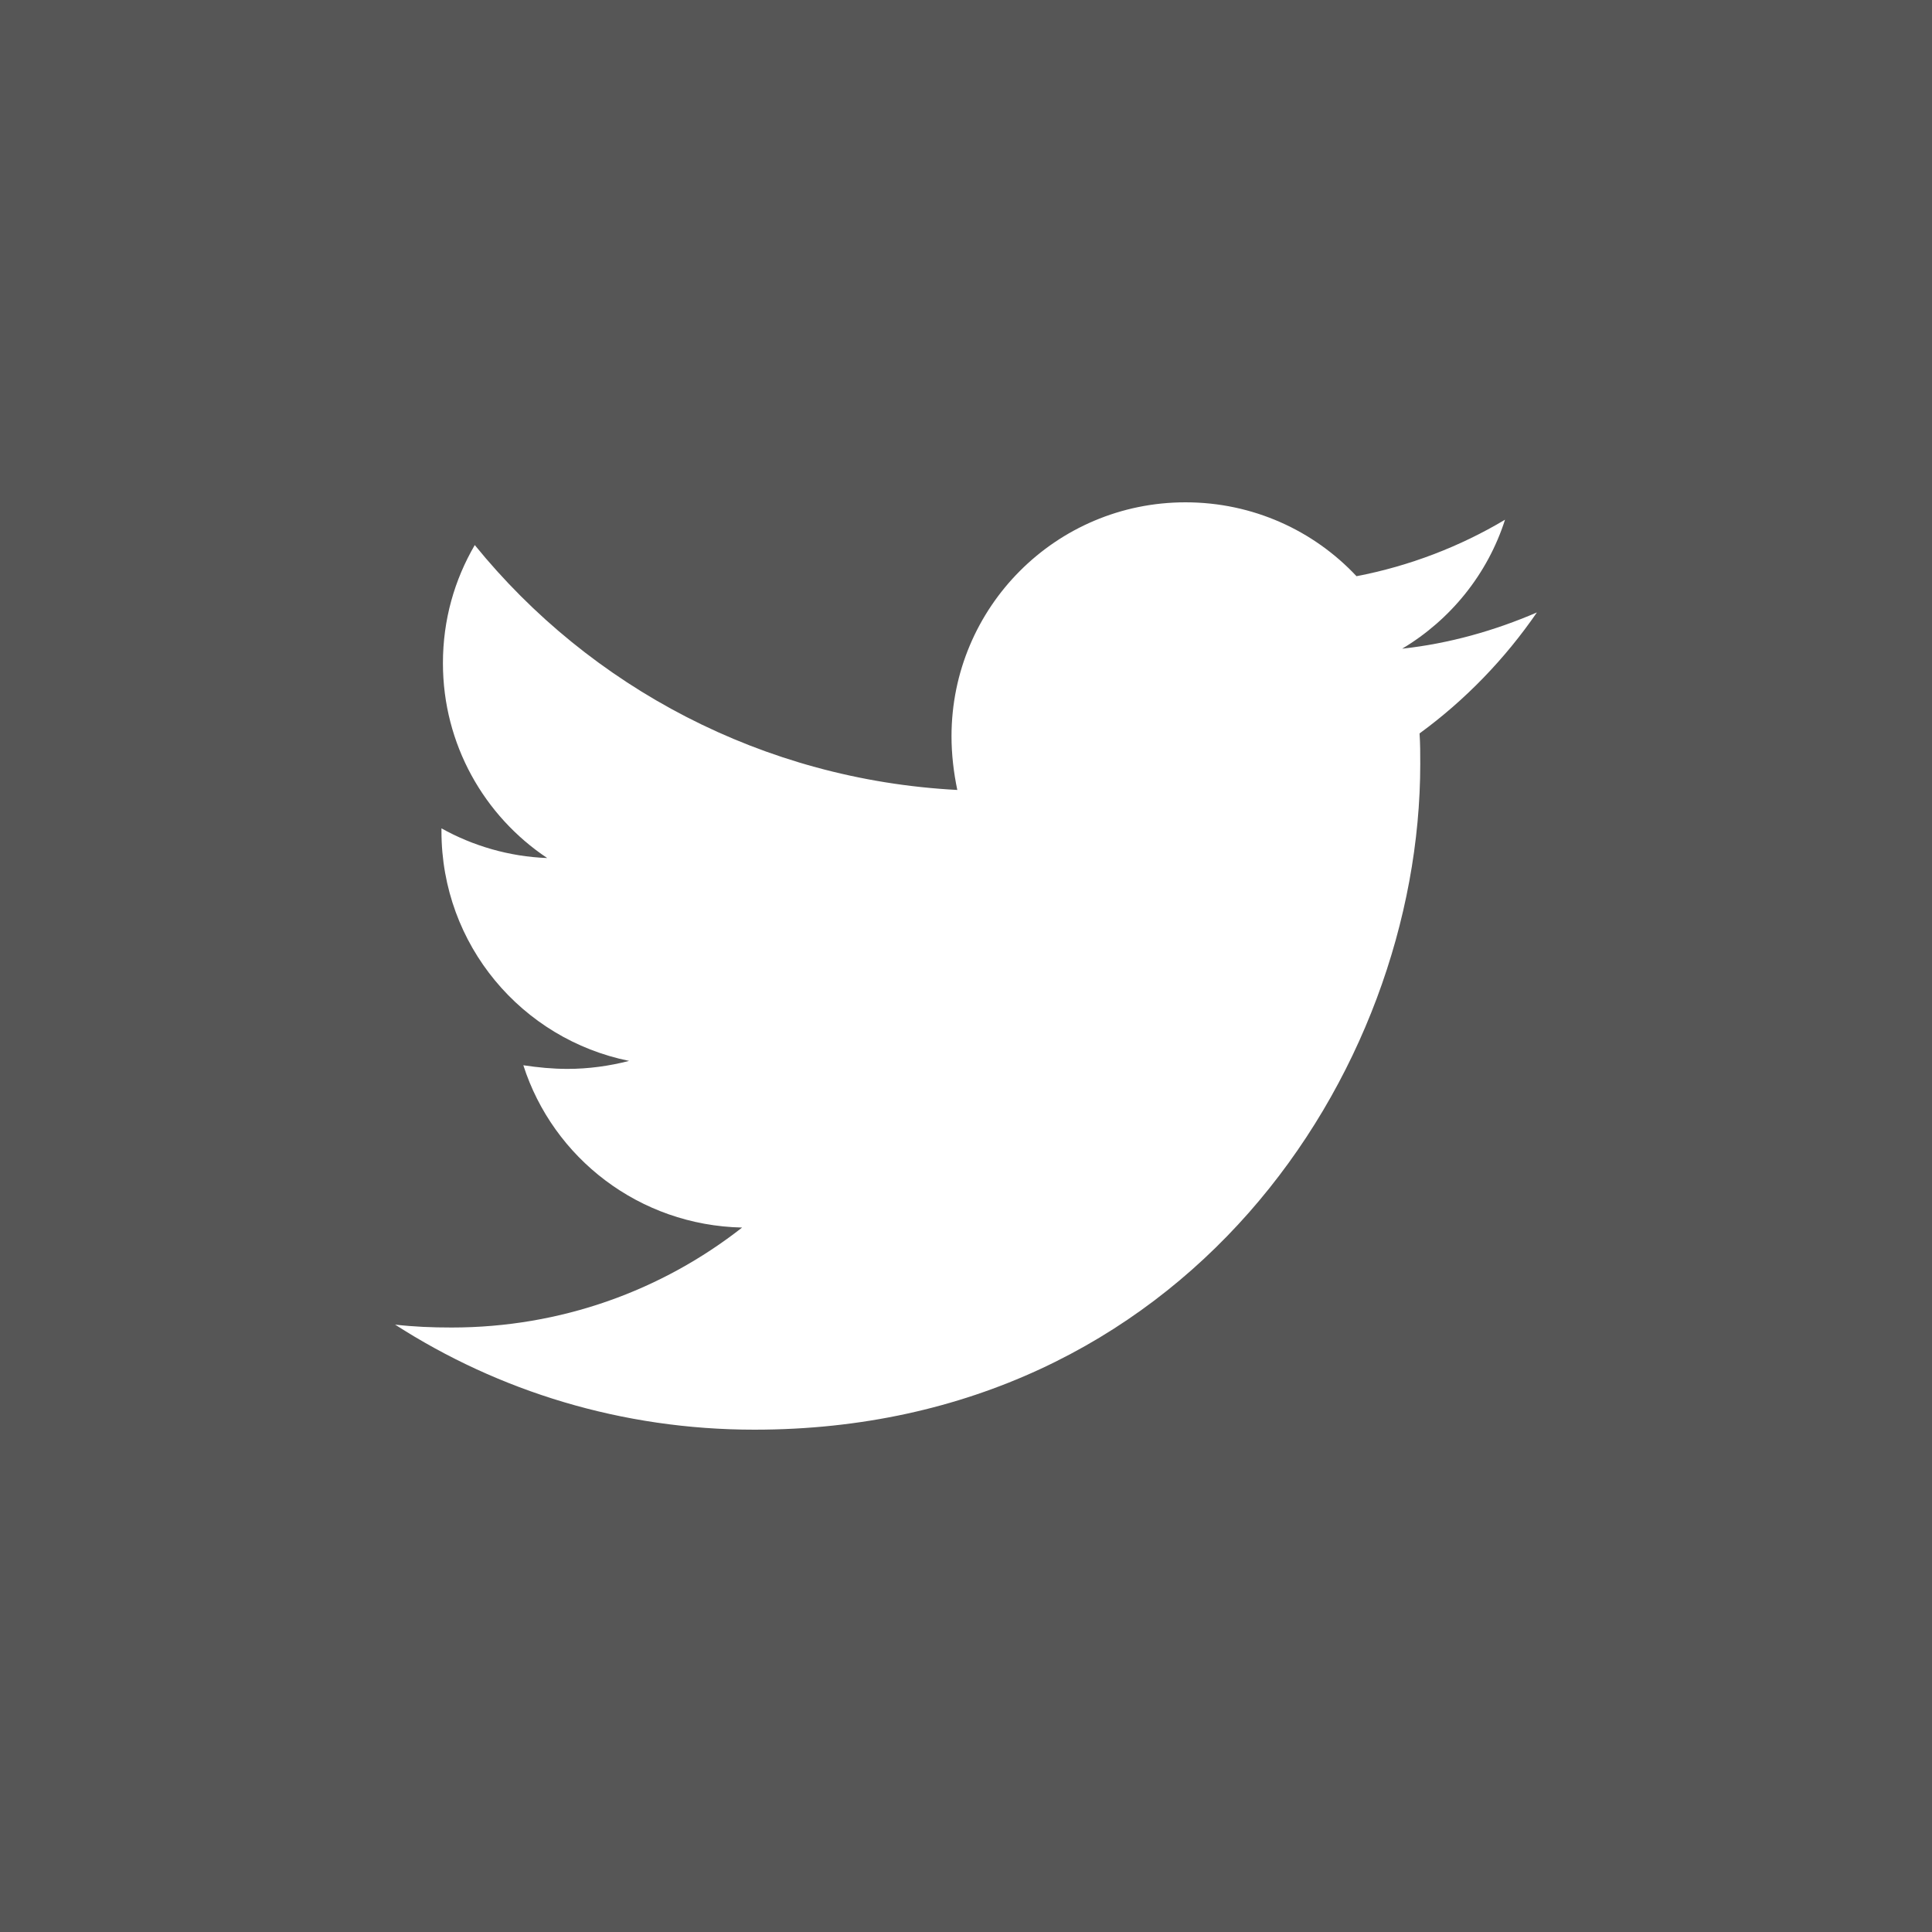
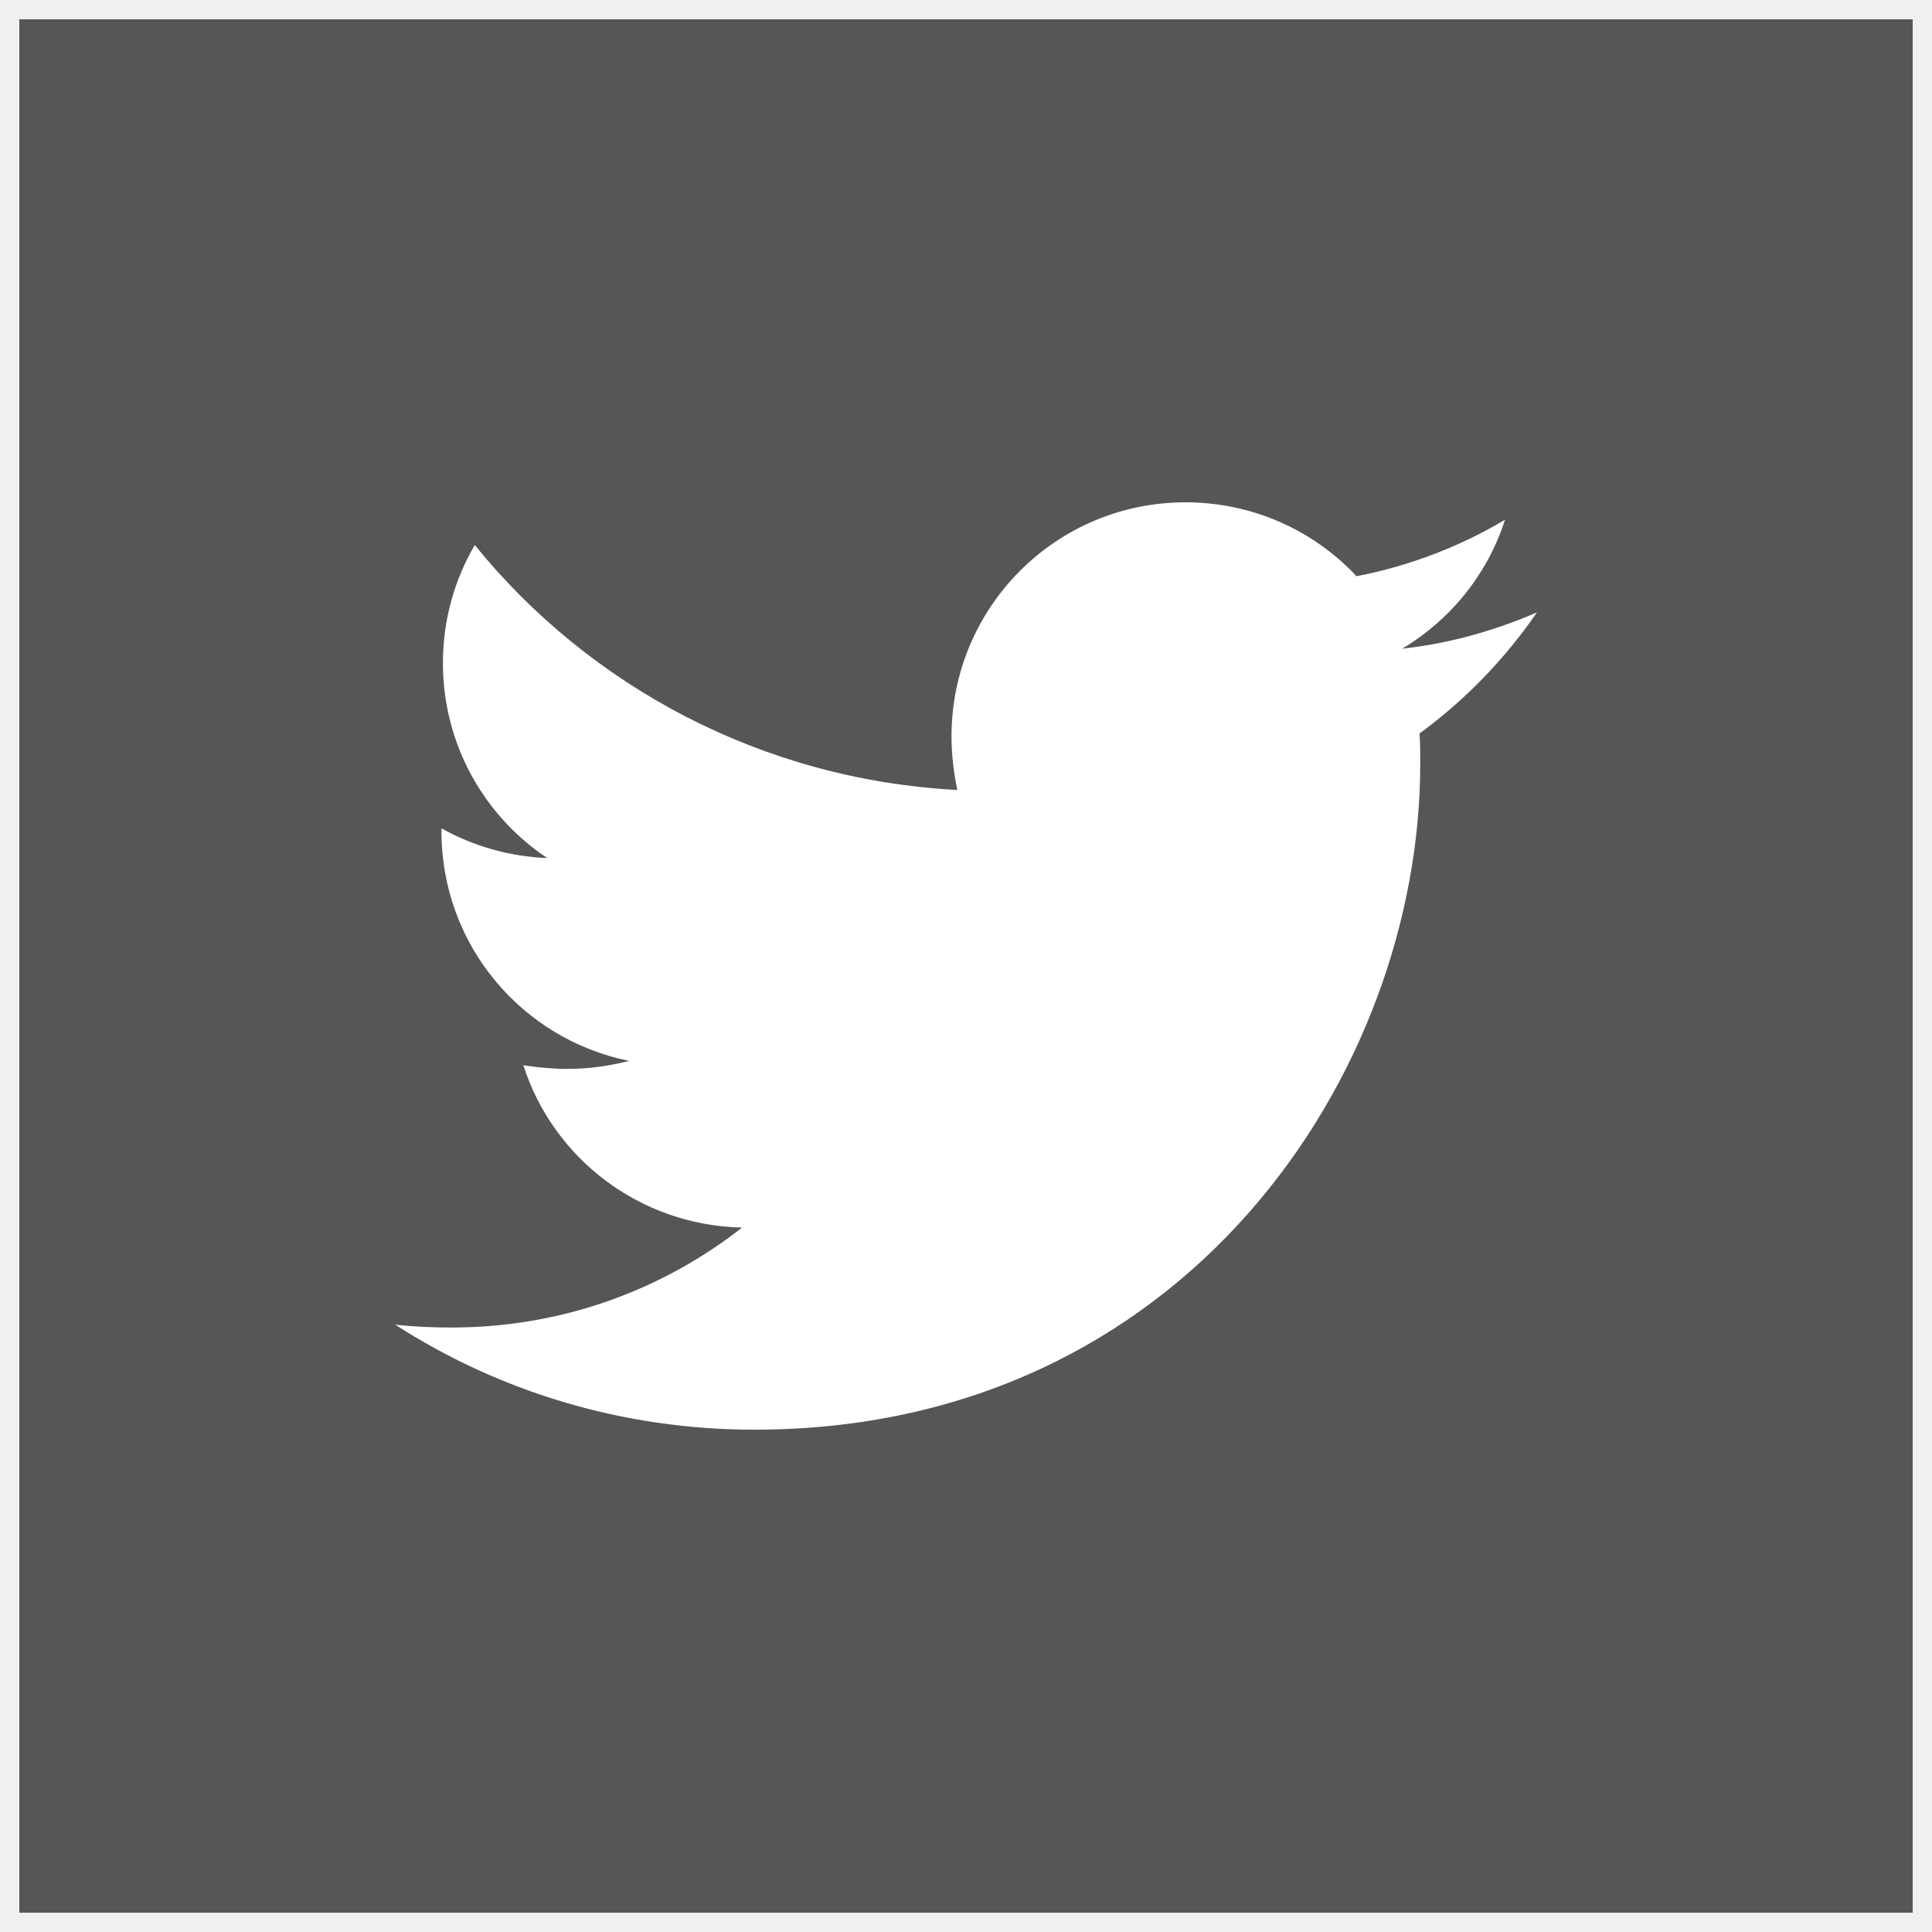
<svg xmlns="http://www.w3.org/2000/svg" width="50" height="50" viewBox="0 0 50 50" fill="none">
  <rect x="0.5" y="0.5" width="49" height="49" fill="#565656" />
  <path d="M36.738 18.981C36.756 19.244 36.756 19.506 36.756 19.769C36.756 27.775 30.663 37 19.525 37C16.094 37 12.906 36.006 10.225 34.281C10.713 34.337 11.181 34.356 11.688 34.356C14.519 34.356 17.125 33.4 19.206 31.769C16.544 31.712 14.313 29.969 13.544 27.569C13.919 27.625 14.294 27.663 14.688 27.663C15.231 27.663 15.775 27.587 16.281 27.456C13.506 26.894 11.425 24.456 11.425 21.512V21.438C12.231 21.887 13.169 22.169 14.162 22.206C12.531 21.119 11.463 19.262 11.463 17.163C11.463 16.038 11.762 15.006 12.287 14.106C15.269 17.781 19.75 20.181 24.775 20.444C24.681 19.994 24.625 19.525 24.625 19.056C24.625 15.719 27.325 13 30.681 13C32.425 13 34 13.731 35.106 14.912C36.475 14.65 37.788 14.144 38.95 13.45C38.5 14.856 37.544 16.038 36.288 16.788C37.506 16.656 38.688 16.319 39.775 15.85C38.95 17.05 37.919 18.119 36.738 18.981Z" fill="white" />
-   <rect x="0.5" y="0.5" width="49" height="49" stroke="#565656" />
</svg>
